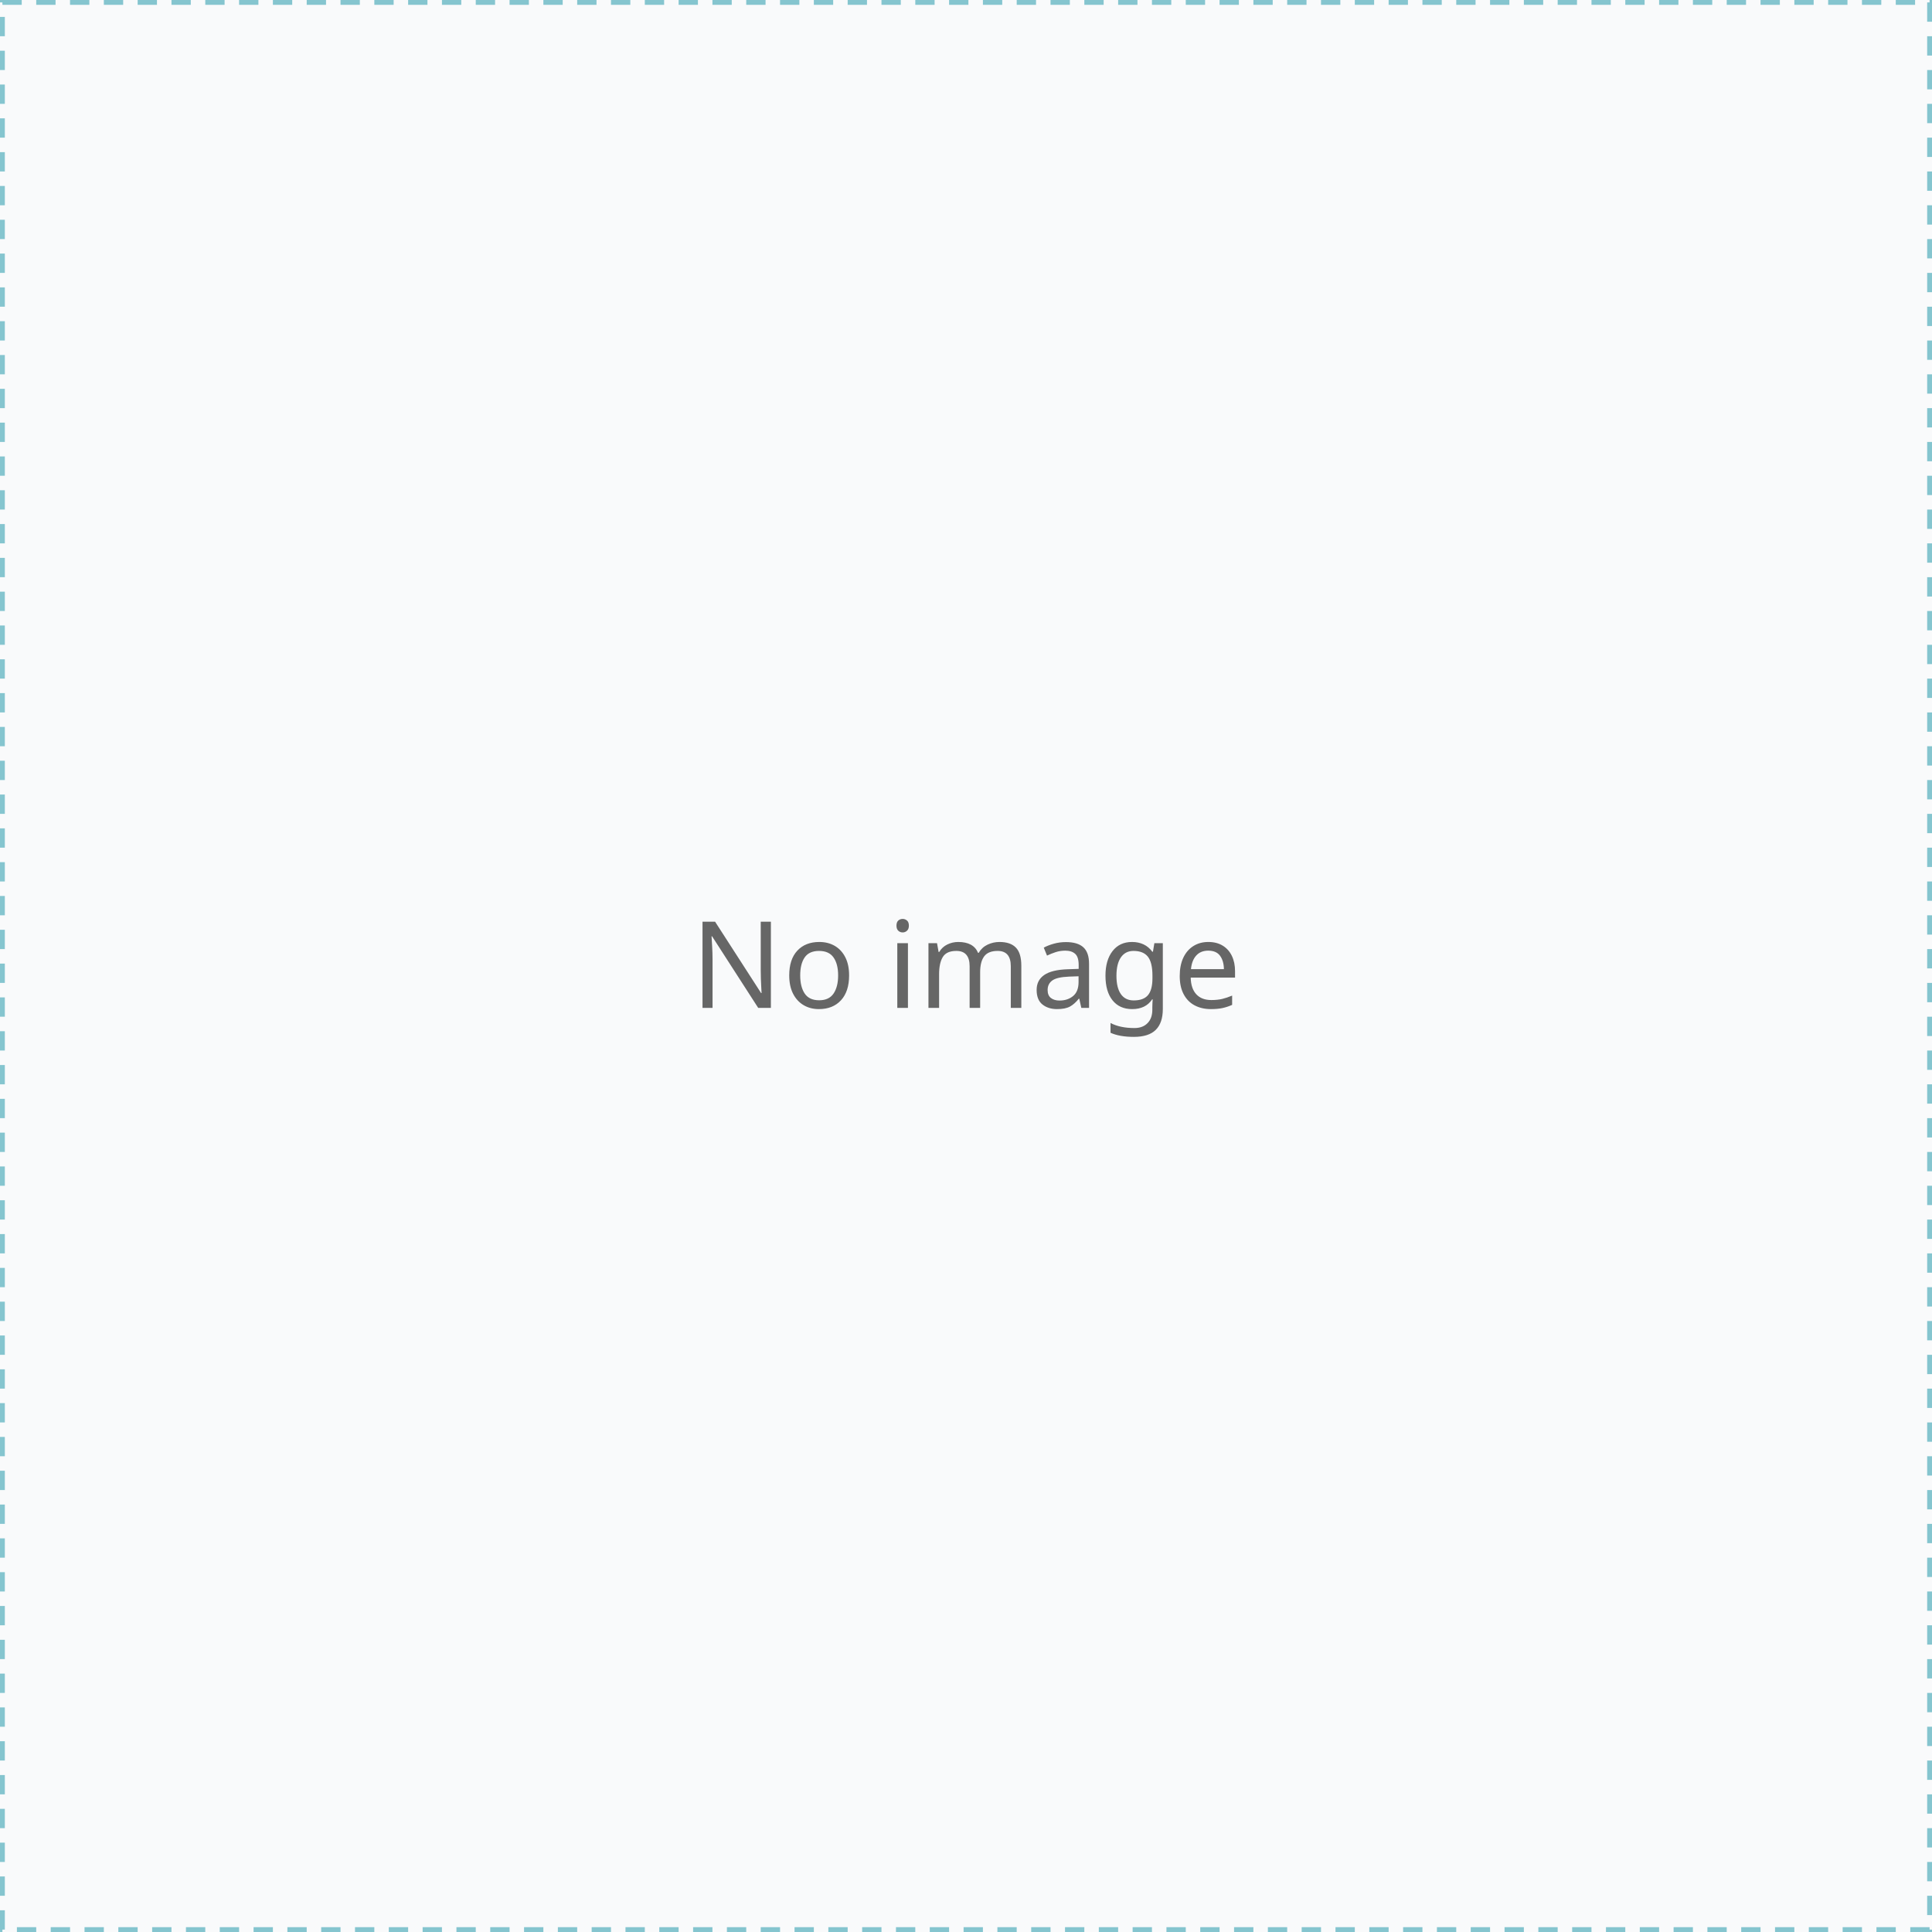
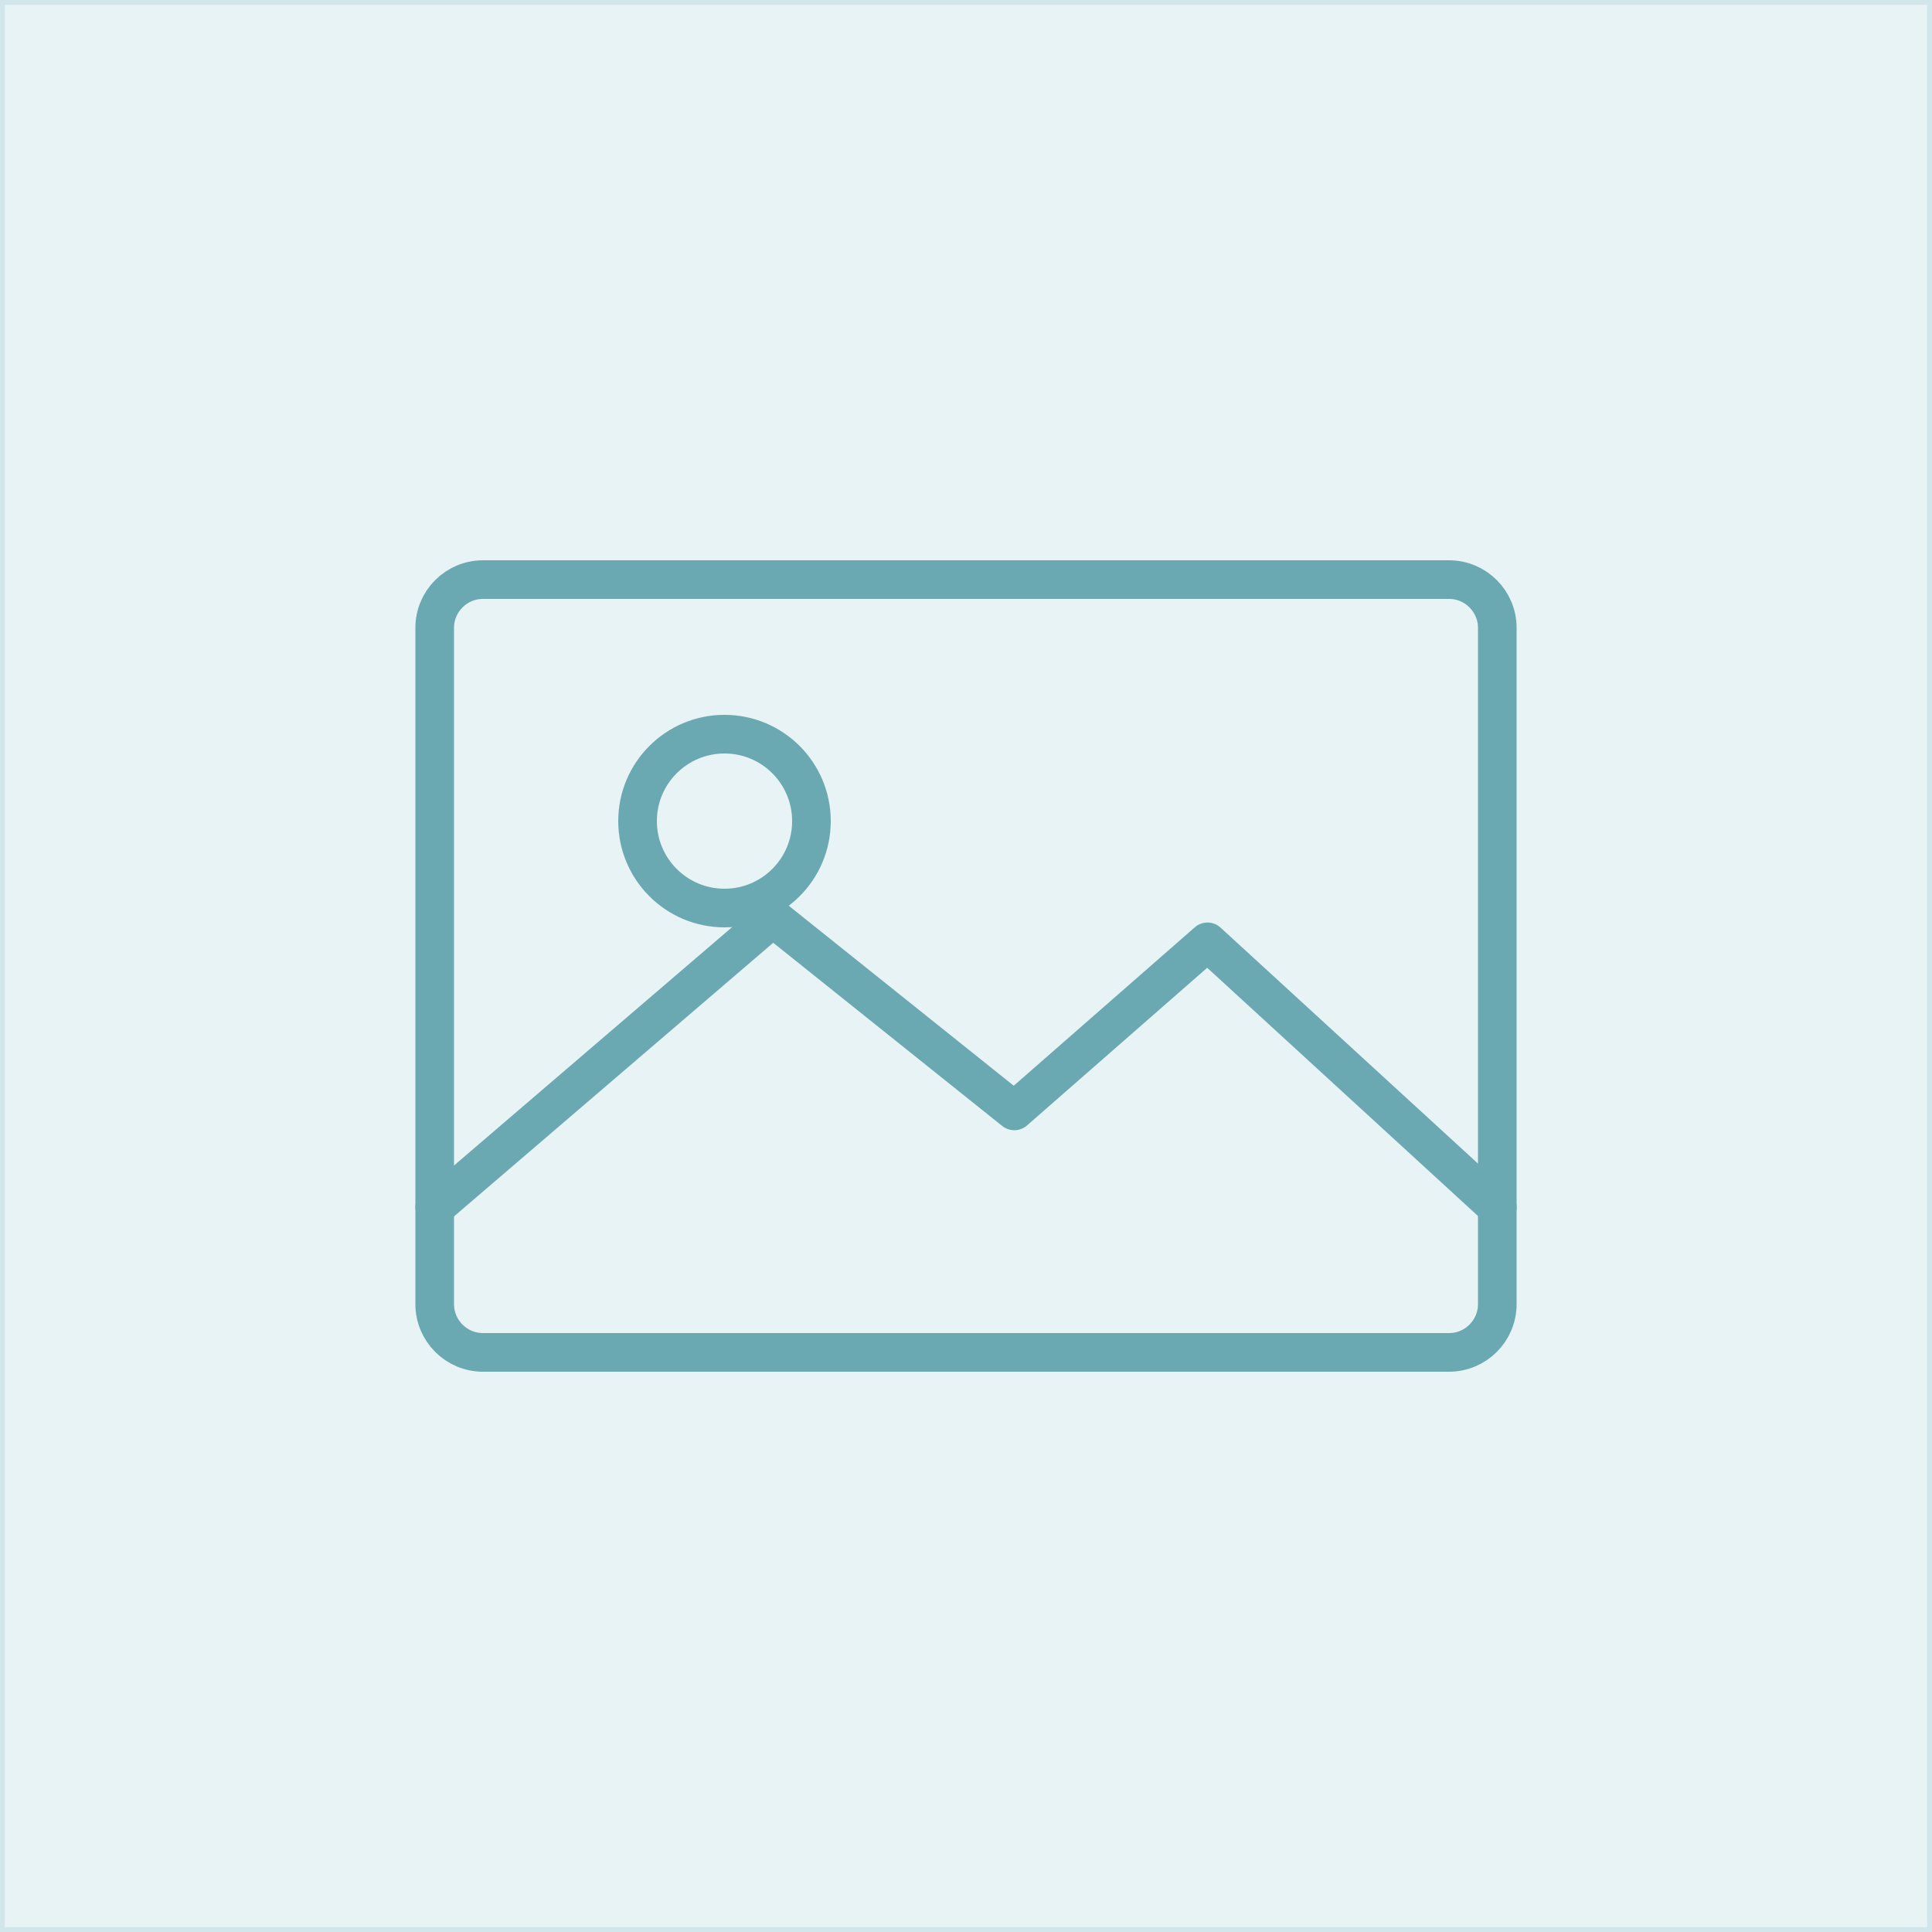
- <svg xmlns="http://www.w3.org/2000/svg" width="800" height="800" viewBox="0 0 800 800">
-   <rect width="100%" height="100%" fill="#f9fafb" />
-   <rect x="1" y="1" width="798" height="798" fill="none" stroke="#85c5cf" stroke-width="2" stroke-dasharray="8 6" />
-   <text x="50%" y="50%" font-family="sans-serif" font-size="50" fill="#666666" text-anchor="middle" dominant-baseline="middle">No image</text>
+ <svg xmlns="http://www.w3.org/2000/svg" viewBox="0 0 400 400">
+   <rect width="400" height="400" fill="#e8f3f5" />
+   <rect x="0.5" y="0.5" width="399" height="399" fill="none" stroke="#d0e6ea" stroke-width="1" />
+   <g fill="none" stroke="#6ba9b2" stroke-width="8" stroke-linejoin="round" stroke-linecap="round">
+     <rect x="90" y="120" width="220" height="160" rx="10" />
+     <circle cx="150" cy="170" r="18" />
+     <path d="M90 250 L160 190 L210 230 L250 195 L310 250" />
+   </g>
</svg>
